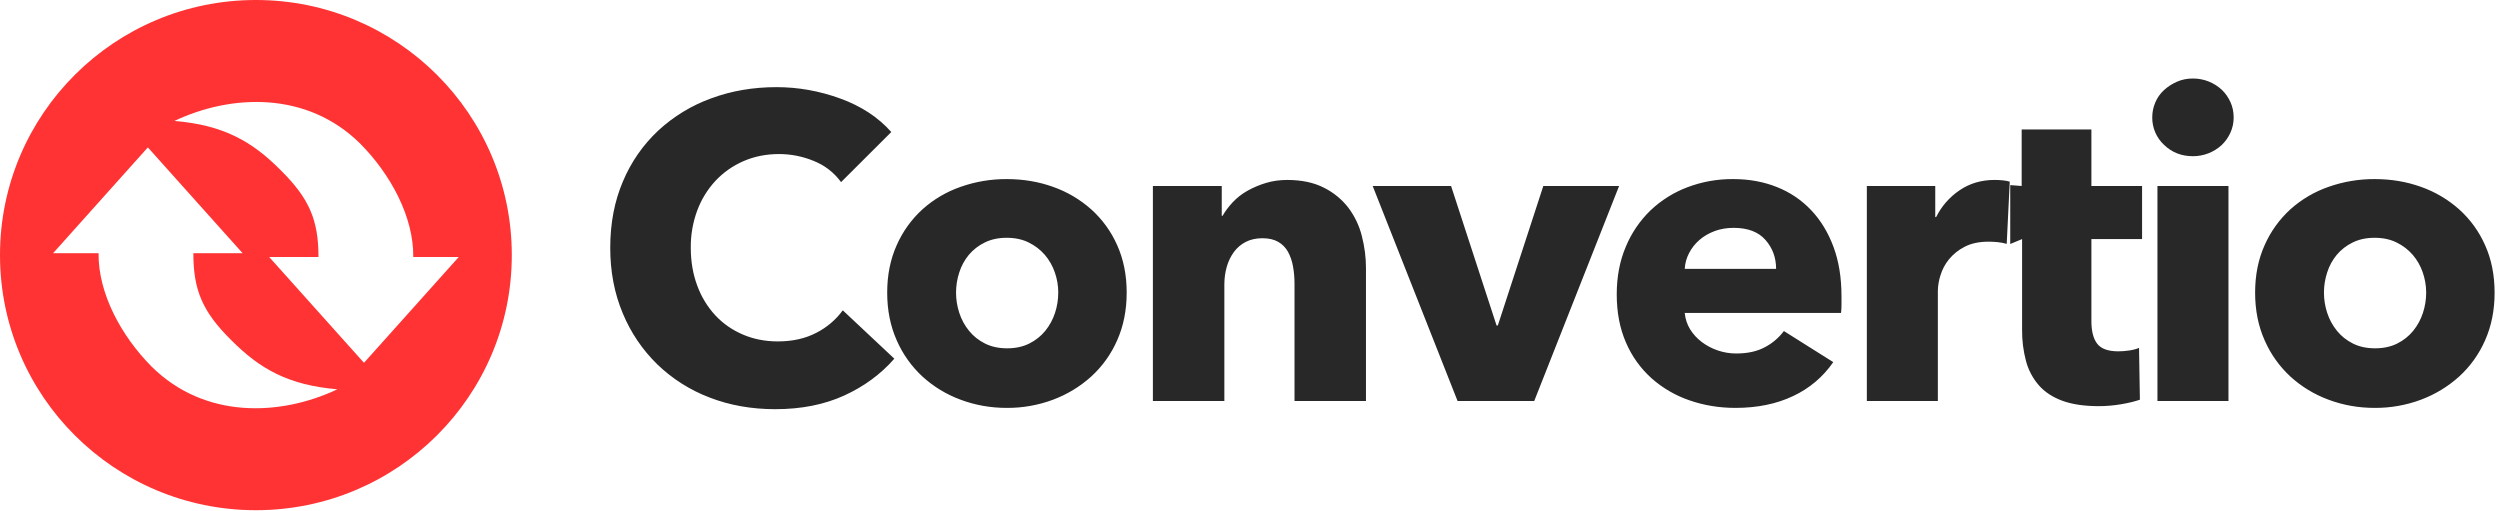
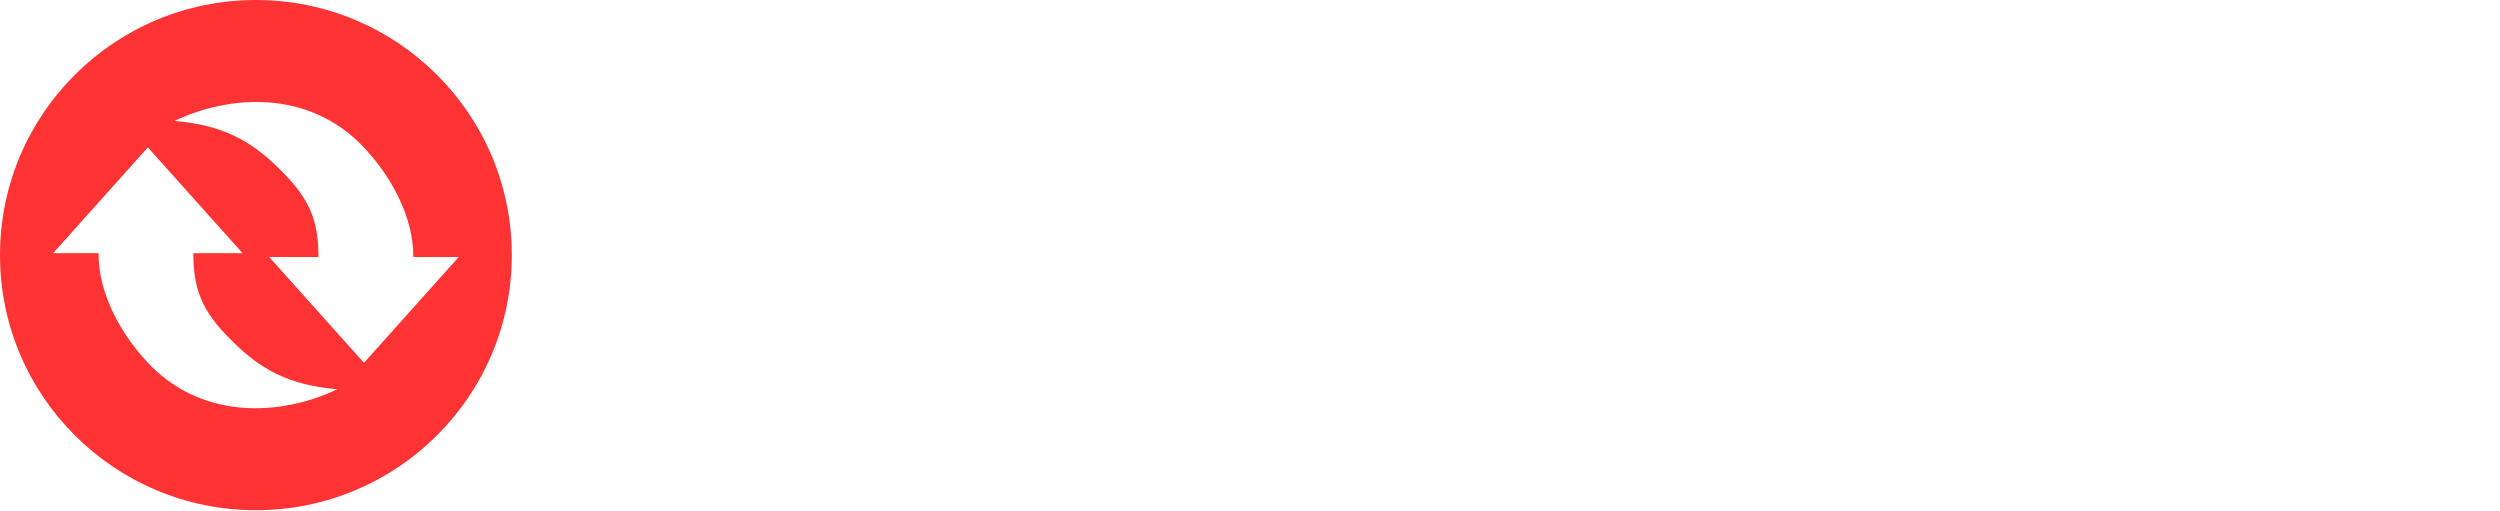
<svg xmlns="http://www.w3.org/2000/svg" width="147" height="30" viewBox="0 0 147 30">
  <path fill="#ff3333" d="M15.047 30C6.737 30 0 23.284 0 15 0 6.716 6.737 0 15.047 0s15.047 6.716 15.047 15c0 8.284-6.736 15-15.047 15zM24.3 15.111c.028-2.353-1.332-4.866-3.121-6.667-3.121-3.088-7.558-2.923-10.924-1.333 2.898.242 4.58 1.214 6.242 2.889 1.696 1.673 2.229 2.95 2.23 5.111h-2.899l5.574 6.222 5.573-6.222h-2.675zM5.796 14.89c-.029 2.353 1.332 4.866 3.12 6.667 3.122 3.088 7.558 2.923 10.924 1.333-2.898-.242-4.579-1.214-6.242-2.889-1.695-1.673-2.229-2.95-2.229-5.111h2.898L8.694 8.667l-5.573 6.222h2.675z" />
-   <path fill="#282828" d="M52.587 21.09c-.798.914-1.783 1.637-2.954 2.17-1.172.533-2.521.8-4.05.8-1.391 0-2.677-.228-3.857-.685a9.066 9.066 0 0 1-3.068-1.942 8.992 8.992 0 0 1-2.038-3.008c-.492-1.168-.738-2.454-.738-3.859 0-1.438.25-2.741.751-3.91a8.696 8.696 0 0 1 2.075-2.982 9.197 9.197 0 0 1 3.107-1.89c1.188-.44 2.47-.66 3.845-.66 1.274 0 2.526.223 3.756.672 1.231.448 2.228 1.104 2.992 1.967l-2.953 2.945a3.654 3.654 0 0 0-1.605-1.244 5.335 5.335 0 0 0-2.037-.406c-.764 0-1.464.14-2.1.419a4.928 4.928 0 0 0-1.643 1.155A5.259 5.259 0 0 0 41 12.37a6.12 6.12 0 0 0-.382 2.196c0 .812.128 1.557.382 2.234a5.199 5.199 0 0 0 1.057 1.739c.45.482.989.859 1.617 1.13.628.27 1.316.406 2.063.406.865 0 1.62-.17 2.266-.508a4.39 4.39 0 0 0 1.553-1.32l3.03 2.843zm13.662-3.884c0 1.032-.187 1.967-.56 2.805a6.29 6.29 0 0 1-1.528 2.132 6.998 6.998 0 0 1-2.241 1.359 7.627 7.627 0 0 1-2.725.482c-.95 0-1.854-.16-2.712-.482a6.819 6.819 0 0 1-2.24-1.359 6.375 6.375 0 0 1-1.516-2.132c-.373-.838-.56-1.773-.56-2.805 0-1.032.187-1.963.56-2.792a6.27 6.27 0 0 1 1.515-2.107 6.593 6.593 0 0 1 2.241-1.32 8.04 8.04 0 0 1 2.712-.457c.968 0 1.876.152 2.725.457a6.759 6.759 0 0 1 2.24 1.32 6.188 6.188 0 0 1 1.529 2.107c.373.83.56 1.76.56 2.792zm-4.023 0c0-.406-.068-.804-.204-1.193a3.152 3.152 0 0 0-.586-1.028 2.976 2.976 0 0 0-.942-.723c-.374-.187-.806-.28-1.299-.28-.492 0-.925.093-1.298.28a2.832 2.832 0 0 0-.93.723 3.096 3.096 0 0 0-.56 1.028 3.814 3.814 0 0 0 0 2.386c.127.39.318.74.573 1.054.254.313.569.562.942.749.374.186.806.279 1.299.279.492 0 .925-.093 1.298-.28.374-.186.688-.435.943-.748.254-.313.445-.665.573-1.054.127-.389.19-.787.19-1.193zm13.891 6.372v-6.905c0-.355-.03-.694-.09-1.015a2.793 2.793 0 0 0-.292-.85 1.516 1.516 0 0 0-.573-.585c-.246-.143-.556-.215-.93-.215-.373 0-.7.072-.98.215-.28.144-.513.343-.7.597a2.706 2.706 0 0 0-.42.876c-.094.33-.14.672-.14 1.028v6.854H67.79V10.936h4.049v1.752h.05c.154-.271.353-.538.6-.8.245-.262.534-.486.865-.673a5.396 5.396 0 0 1 1.082-.457c.39-.118.807-.177 1.248-.177.849 0 1.57.152 2.165.457a4.133 4.133 0 0 1 1.438 1.18 4.64 4.64 0 0 1 .79 1.663c.161.626.242 1.252.242 1.878v7.819h-4.202zm14.095 0h-4.507l-4.991-12.642h4.609l2.674 8.2h.076l2.674-8.2h4.456l-4.99 12.642zm14.223-7.768c0-.66-.208-1.227-.624-1.7-.416-.475-1.04-.712-1.872-.712-.407 0-.78.064-1.12.19-.34.128-.637.301-.892.521-.254.22-.458.478-.61.774a2.261 2.261 0 0 0-.255.927h5.373zm3.845 1.6v.507c0 .17-.009.33-.026.482h-9.192c.034.356.14.677.318.965.178.288.407.537.688.749.28.211.594.376.942.495.348.118.708.177 1.082.177.662 0 1.222-.122 1.68-.368a3.322 3.322 0 0 0 1.121-.952l2.903 1.828a5.869 5.869 0 0 1-2.355 1.993c-.977.465-2.11.698-3.4.698-.95 0-1.85-.148-2.7-.444a6.56 6.56 0 0 1-2.227-1.295 5.996 5.996 0 0 1-1.503-2.094c-.365-.83-.547-1.777-.547-2.843 0-1.033.178-1.968.535-2.805a6.34 6.34 0 0 1 1.451-2.133 6.473 6.473 0 0 1 2.164-1.358 7.423 7.423 0 0 1 2.7-.482c.933 0 1.79.157 2.572.47a5.6 5.6 0 0 1 2.011 1.358c.56.592.998 1.311 1.312 2.157.314.847.47 1.811.47 2.894zm9.715-3.072a3.262 3.262 0 0 0-.547-.102 5.523 5.523 0 0 0-.522-.025c-.56 0-1.032.101-1.414.304a2.876 2.876 0 0 0-.916.737c-.23.287-.395.6-.497.939a3.143 3.143 0 0 0-.153.888v6.499h-4.176V10.936h4.023v1.828h.051a4.107 4.107 0 0 1 1.376-1.574c.594-.406 1.281-.61 2.062-.61.17 0 .335.01.497.026.161.017.293.042.394.076l-.178 3.656zm4.979-.28v4.824c0 .592.115 1.036.344 1.332.229.296.64.444 1.235.444.204 0 .42-.016.65-.05.228-.034.42-.085.572-.153l.051 3.047c-.289.101-.654.19-1.095.266a7.775 7.775 0 0 1-1.324.114c-.849 0-1.562-.105-2.14-.317-.576-.212-1.039-.516-1.387-.914a3.58 3.58 0 0 1-.751-1.421 6.872 6.872 0 0 1-.23-1.84v-5.332l-.697.289v-3.462l.672.051V7.611h4.1v3.325h2.98v3.122h-2.98zM131.34 6.9c0 .322-.064.622-.191.901-.128.28-.297.52-.51.724a2.487 2.487 0 0 1-1.693.66c-.679 0-1.248-.225-1.706-.673a2.176 2.176 0 0 1-.688-1.612c0-.305.06-.597.179-.876.118-.279.288-.52.509-.723.22-.203.475-.368.764-.495.288-.127.602-.19.942-.19a2.487 2.487 0 0 1 1.693.66c.213.202.382.444.51.723.127.28.19.58.19.901zm-4.482 16.678V10.936h4.176v12.642h-4.176zm19.825-6.372c0 1.032-.187 1.967-.56 2.805a6.29 6.29 0 0 1-1.528 2.132 6.998 6.998 0 0 1-2.241 1.359 7.627 7.627 0 0 1-2.725.482c-.95 0-1.855-.16-2.712-.482a6.819 6.819 0 0 1-2.24-1.359 6.375 6.375 0 0 1-1.516-2.132c-.374-.838-.56-1.773-.56-2.805 0-1.032.186-1.963.56-2.792a6.27 6.27 0 0 1 1.515-2.107 6.593 6.593 0 0 1 2.241-1.32 8.04 8.04 0 0 1 2.712-.457c.968 0 1.876.152 2.725.457a6.759 6.759 0 0 1 2.24 1.32 6.188 6.188 0 0 1 1.528 2.107c.374.83.56 1.76.56 2.792zm-4.024 0c0-.406-.068-.804-.203-1.193a3.152 3.152 0 0 0-.586-1.028 2.976 2.976 0 0 0-.942-.723c-.374-.187-.807-.28-1.299-.28-.492 0-.925.093-1.299.28a2.832 2.832 0 0 0-.93.723 3.096 3.096 0 0 0-.56 1.028 3.814 3.814 0 0 0 0 2.386c.128.39.319.74.574 1.054.254.313.568.562.942.749.373.186.806.279 1.298.279.493 0 .926-.093 1.3-.28.373-.186.687-.435.941-.748.255-.313.446-.665.573-1.054.128-.389.191-.787.191-1.193z" />
</svg>
